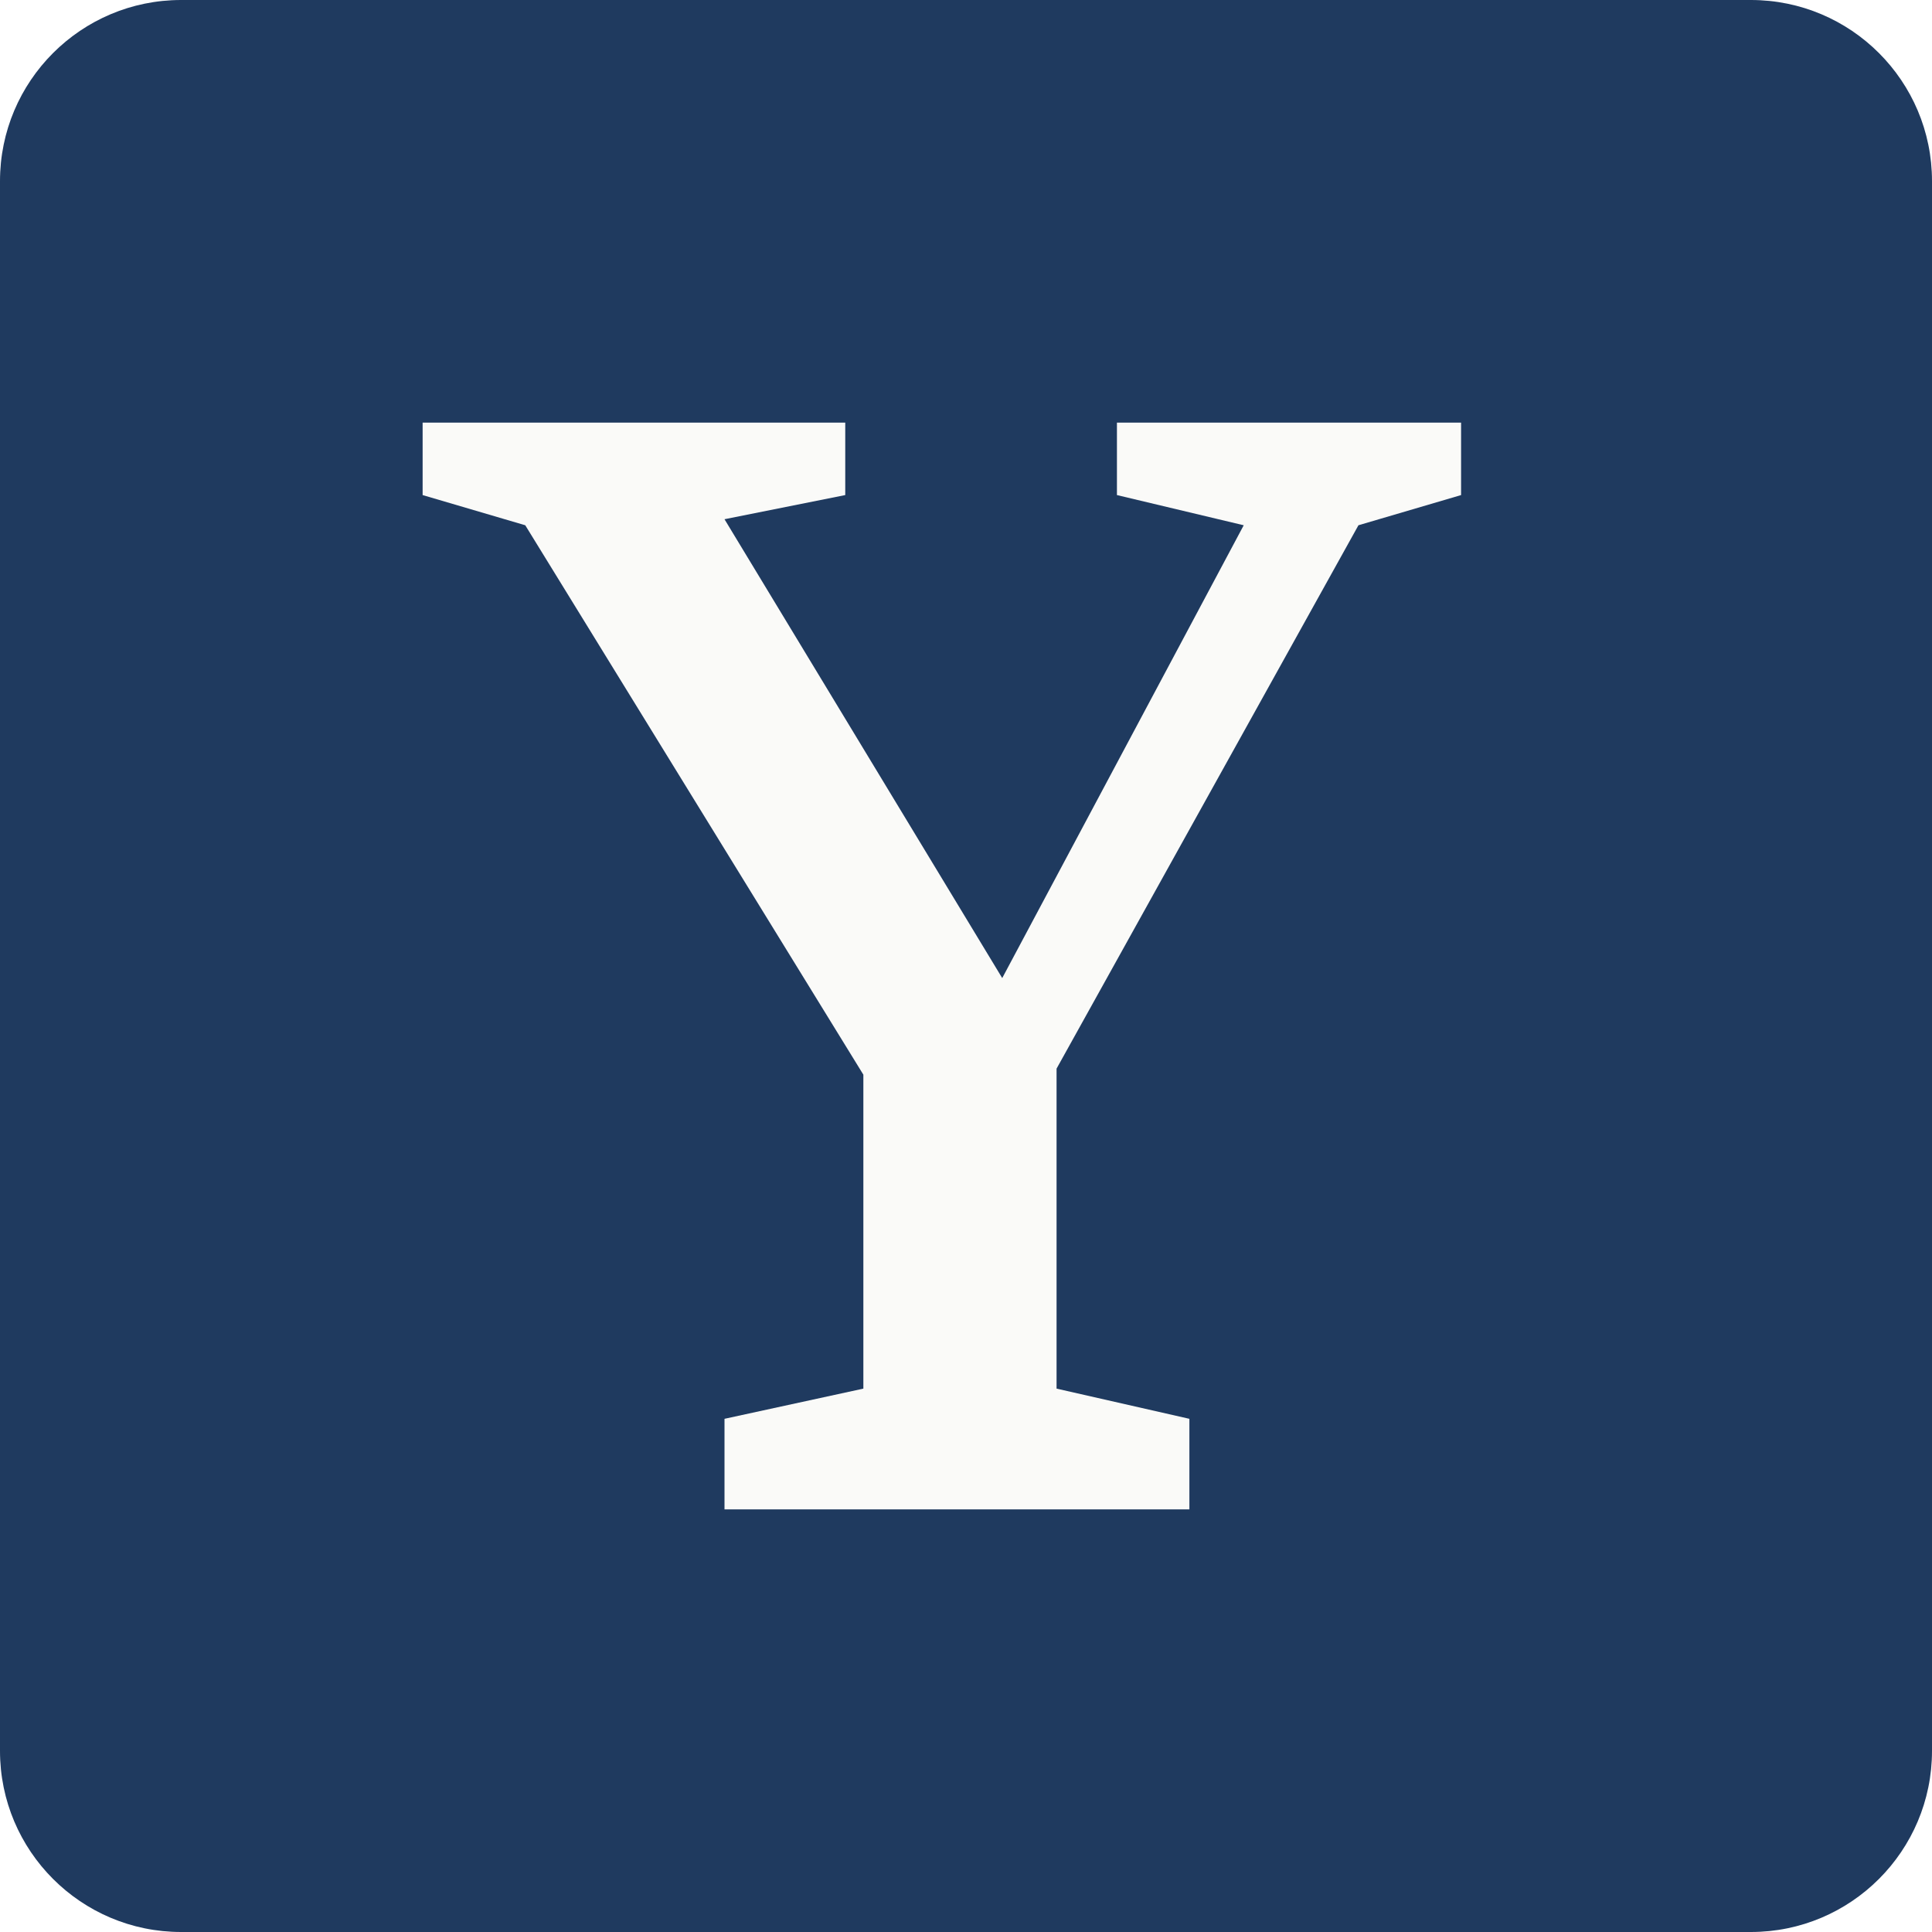
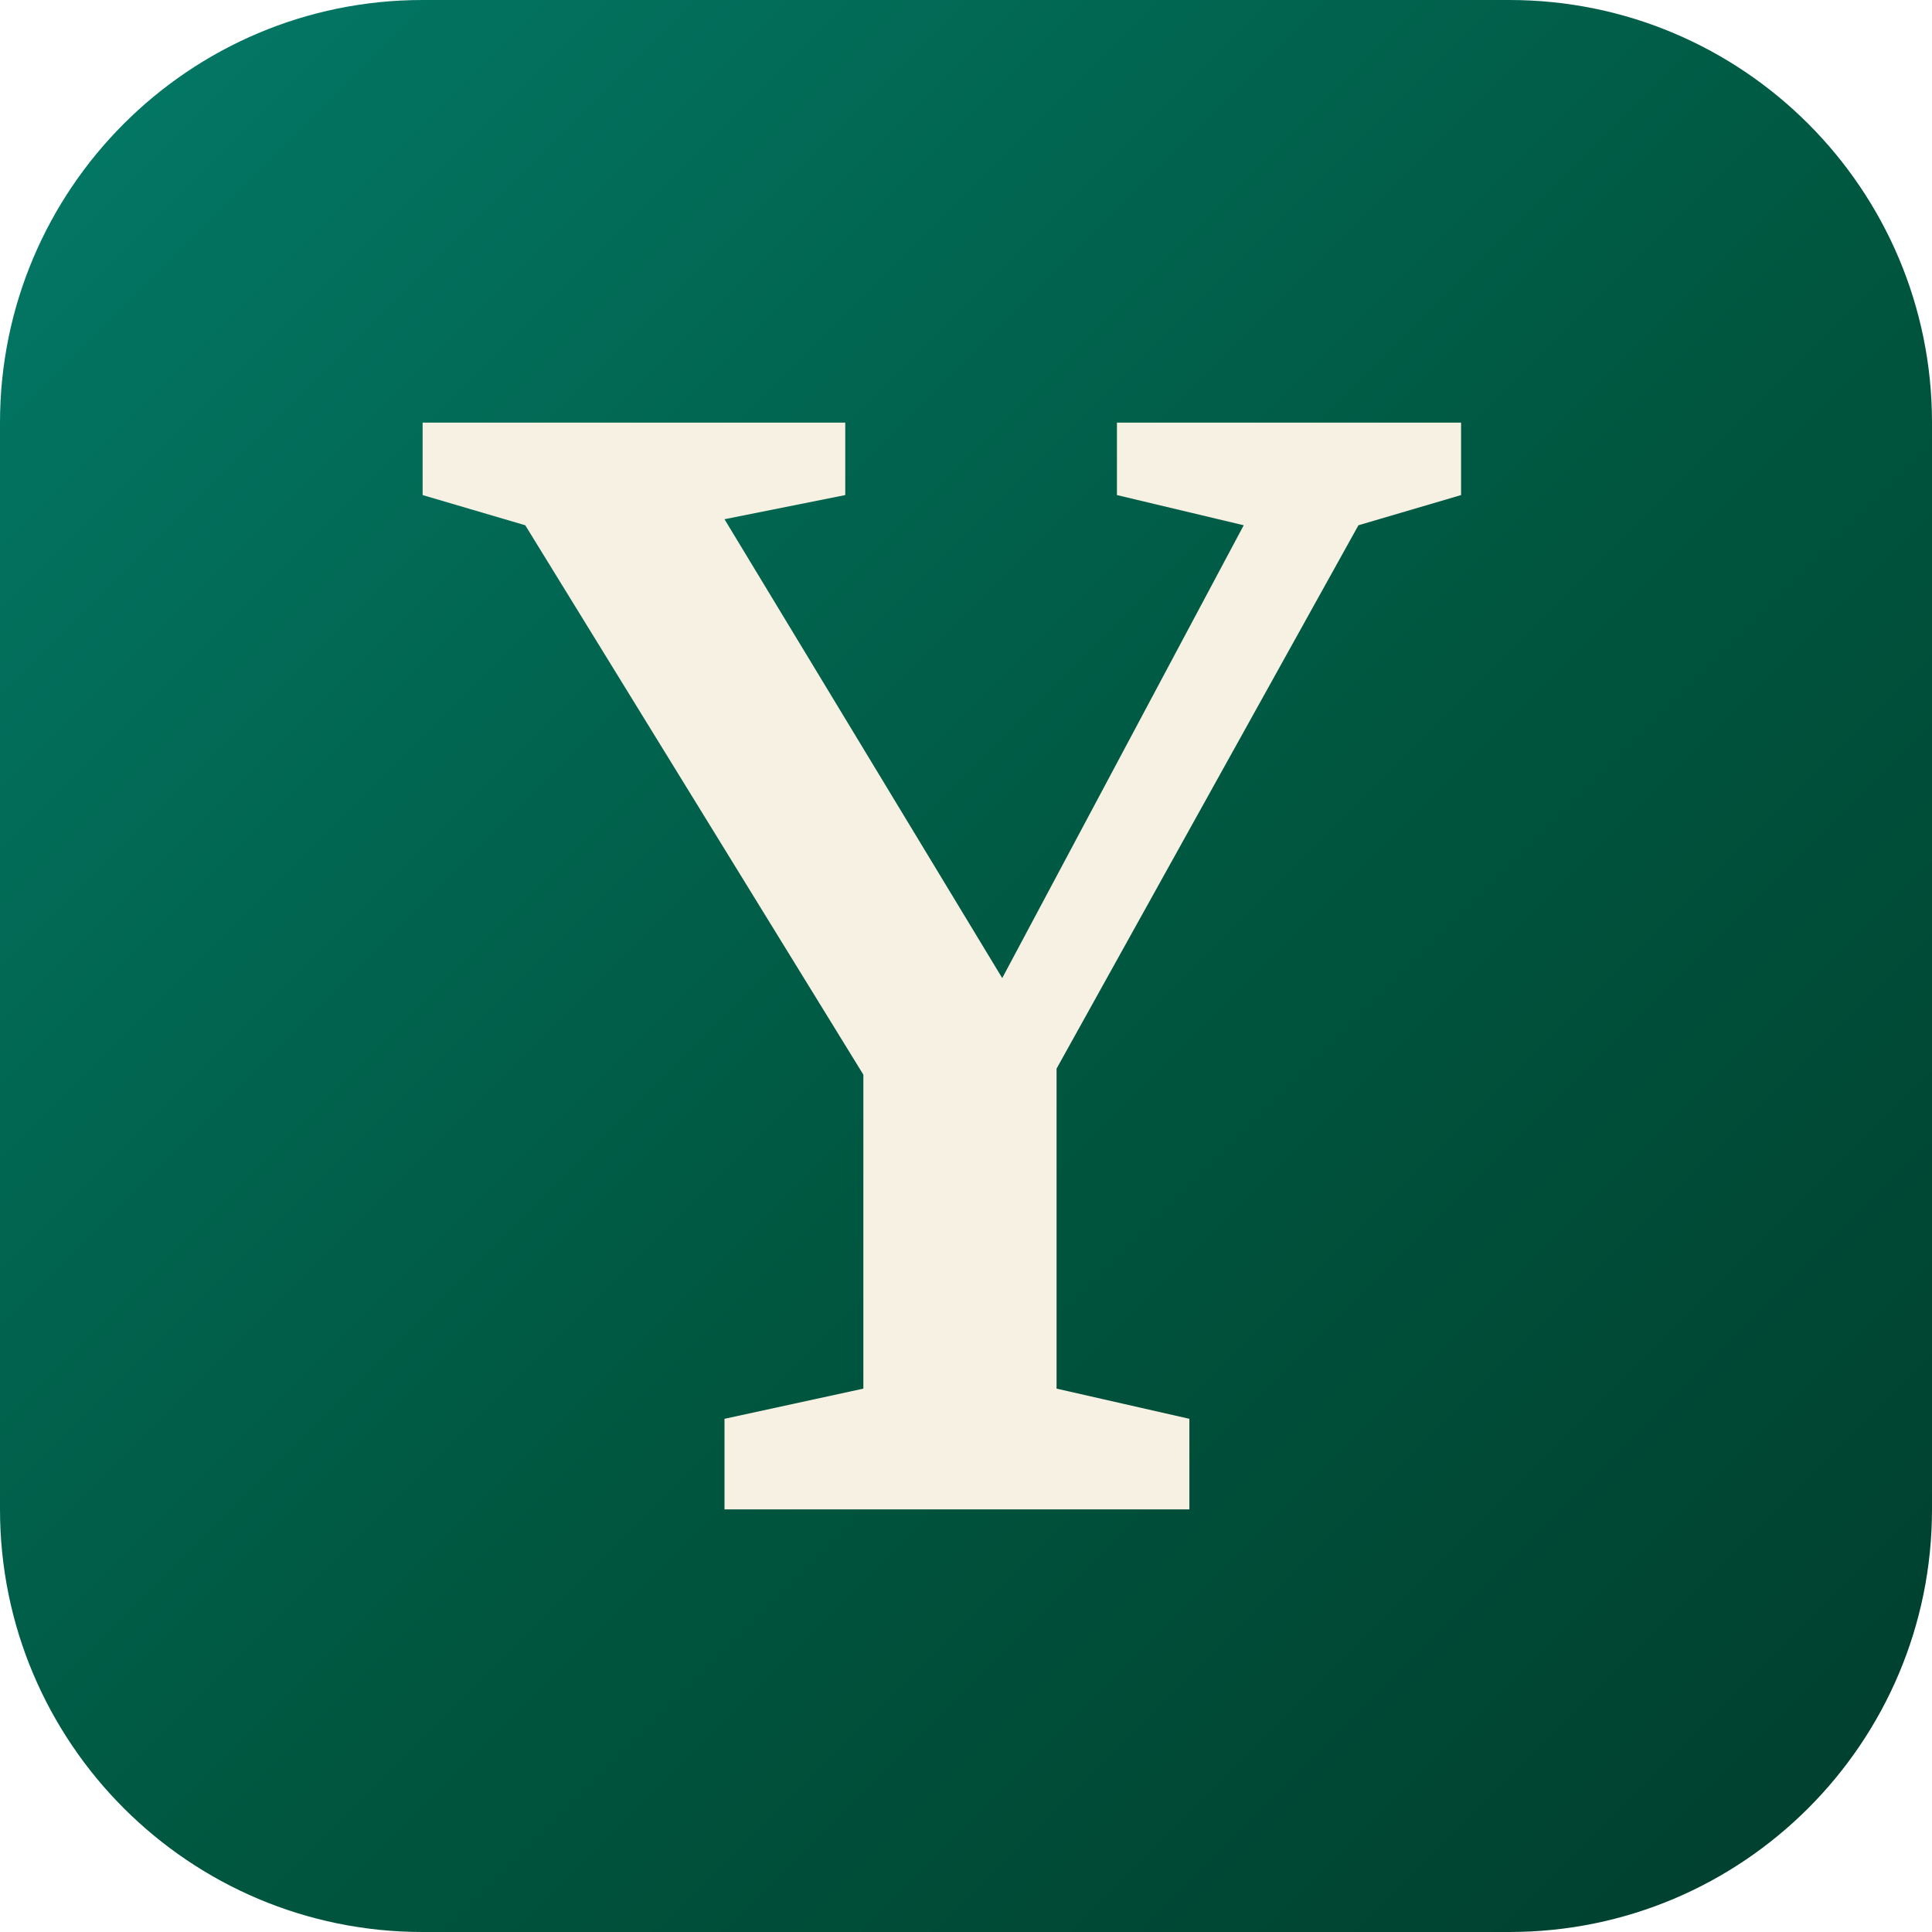
<svg xmlns="http://www.w3.org/2000/svg" viewBox="0 0 32 32">
-   <rect width="32" height="32" rx="3" fill="#1f3a5f" />
-   <path fill="#fafaf8" d="M7 7h7v1.2l-2 .4 4.6 7.6 4-7.5-2.100-.5V7h5.700v1.200l-1.700.5-5 9V23l2.200.5V25H12v-1.500l2.300-.5v-5.200L8.700 8.700 7 8.200z" />
+   <defs>
+     <linearGradient id="g" x1="0" y1="0" x2="1" y2="1">
+       <stop offset="0" stop-color="#037a68" />
+       <stop offset=".55" stop-color="#00563f" />
+       <stop offset="1" stop-color="#003d2c" />
+     </linearGradient>
+   </defs>
+   <rect width="32" height="32" rx="7" fill="url(#g)" />
+   <path fill="#f7f1e3" d="M7 7h7v1.2l-2 .4 4.6 7.6 4-7.5-2.100-.5V7h5.700v1.200l-1.700.5-5 9V23l2.200.5V25H12v-1.500l2.300-.5v-5.200L8.700 8.700 7 8.200z" />
</svg>
